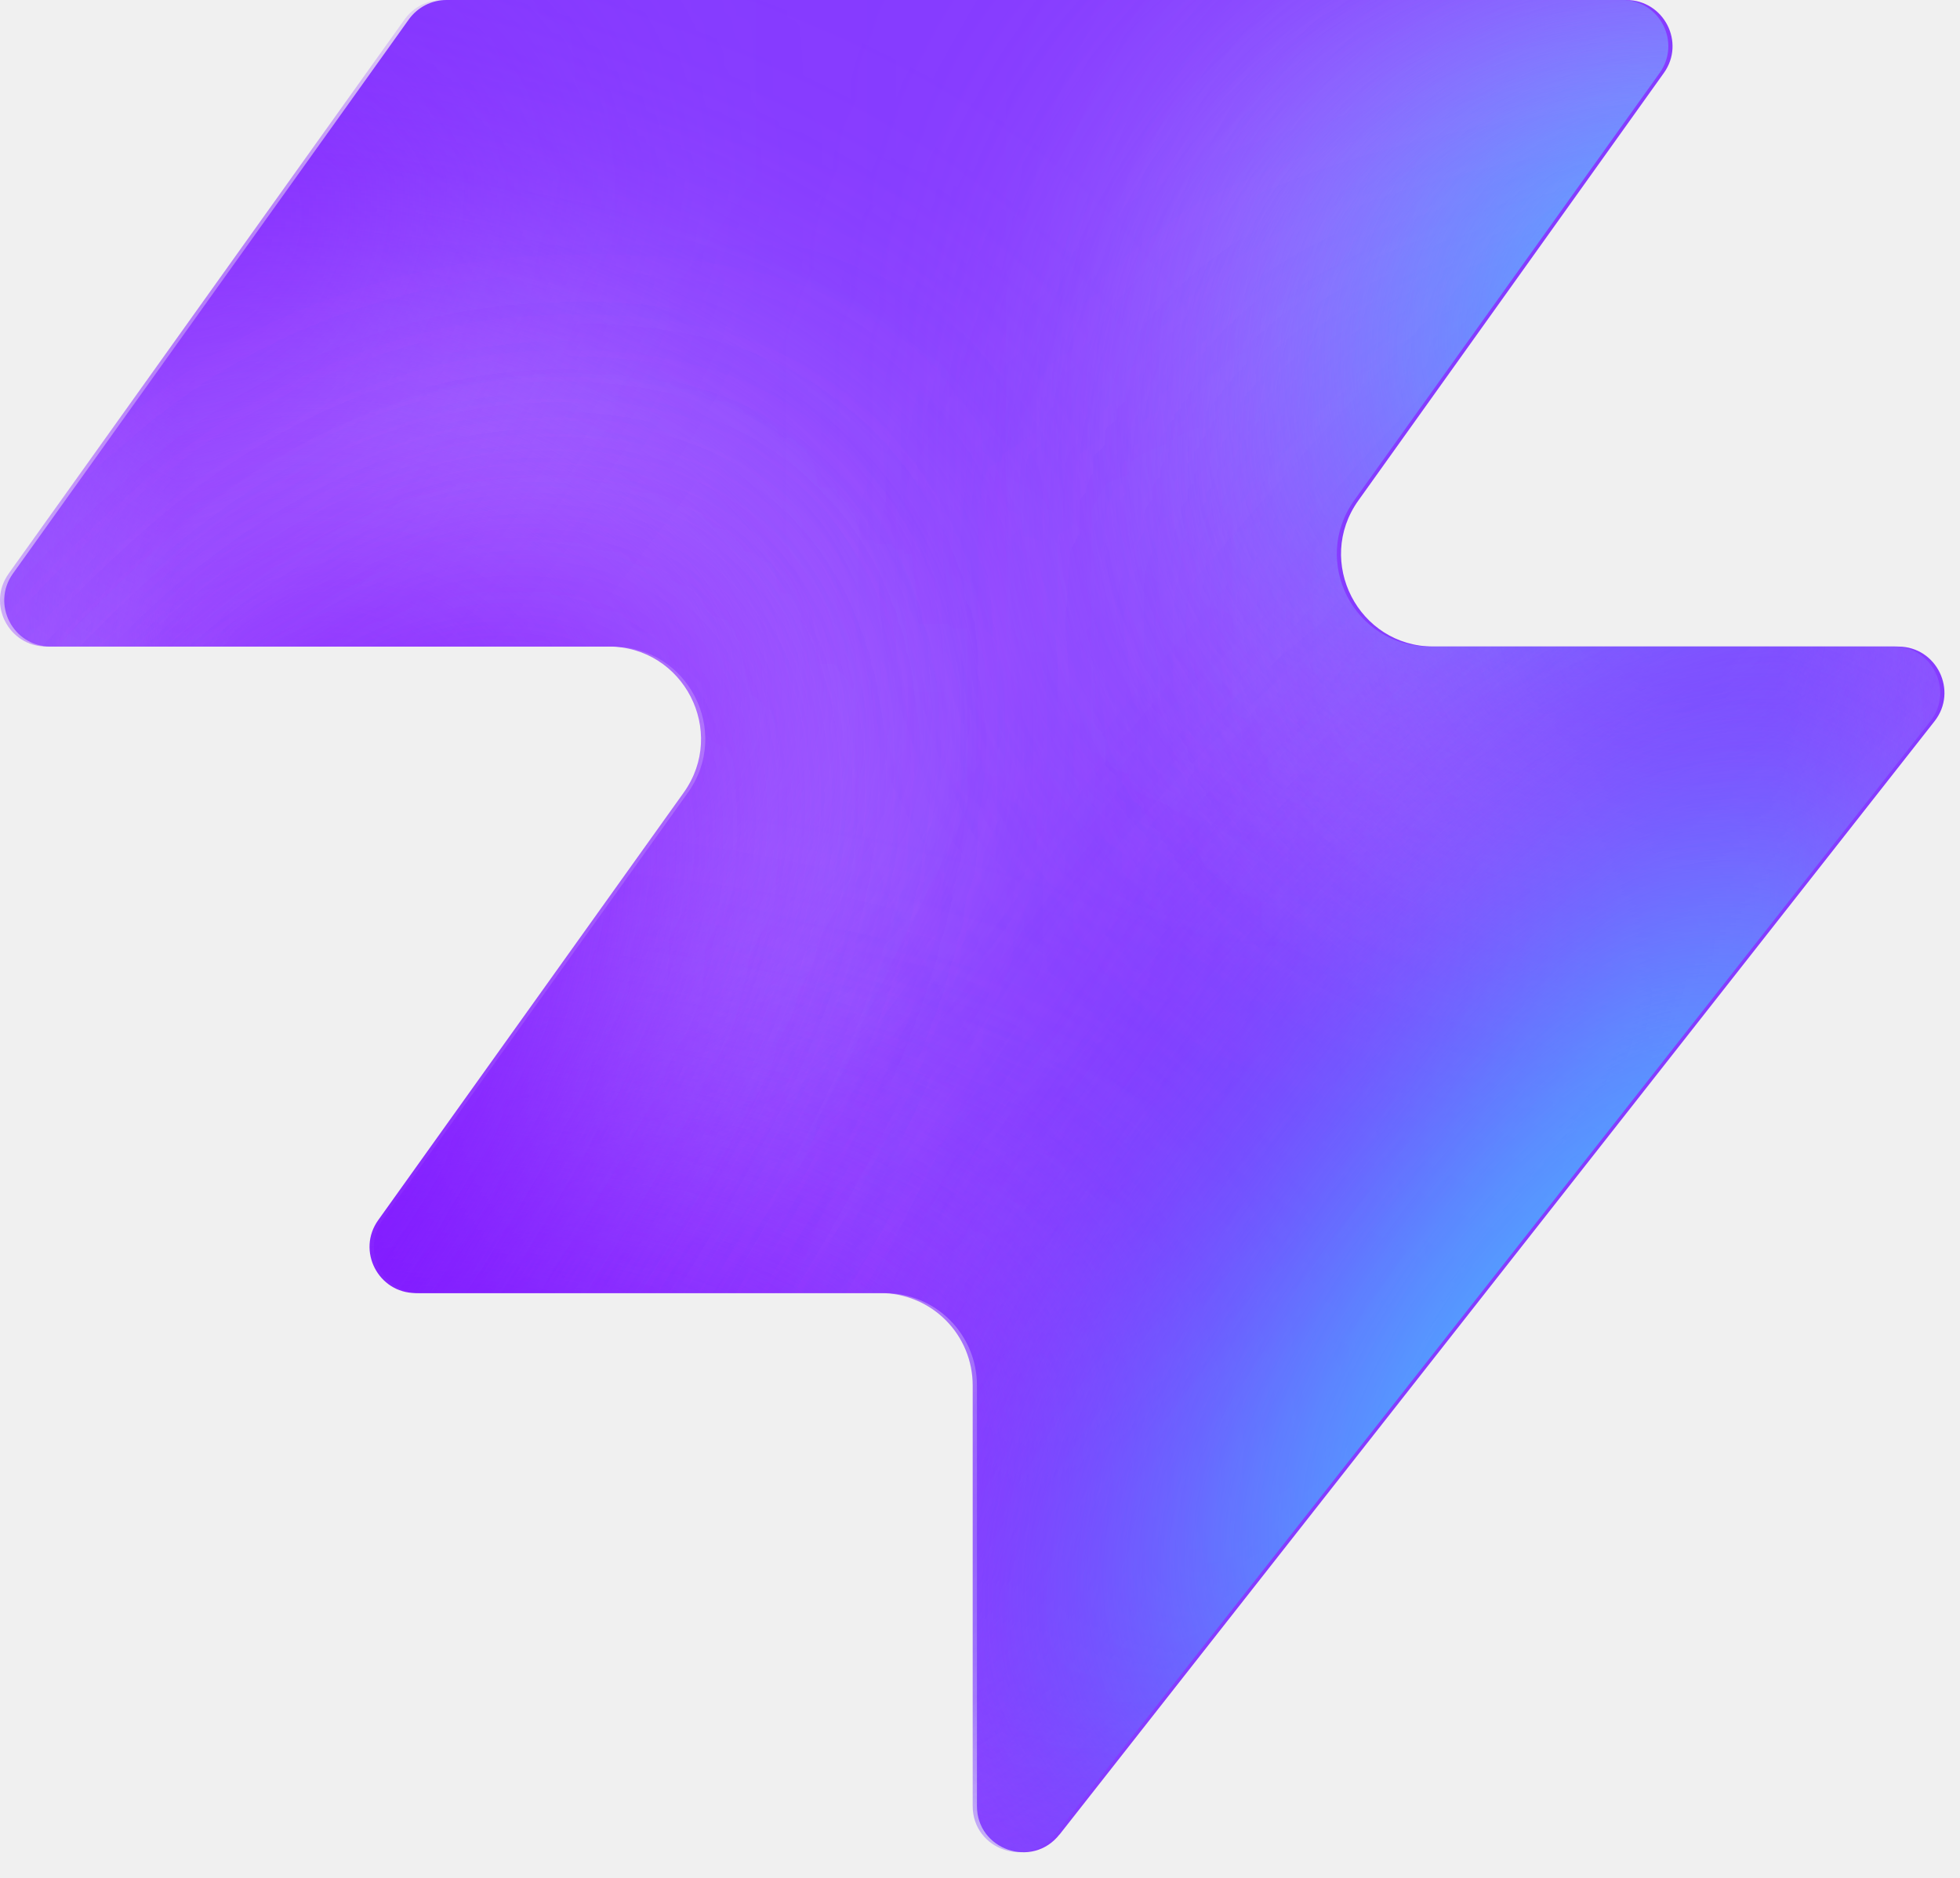
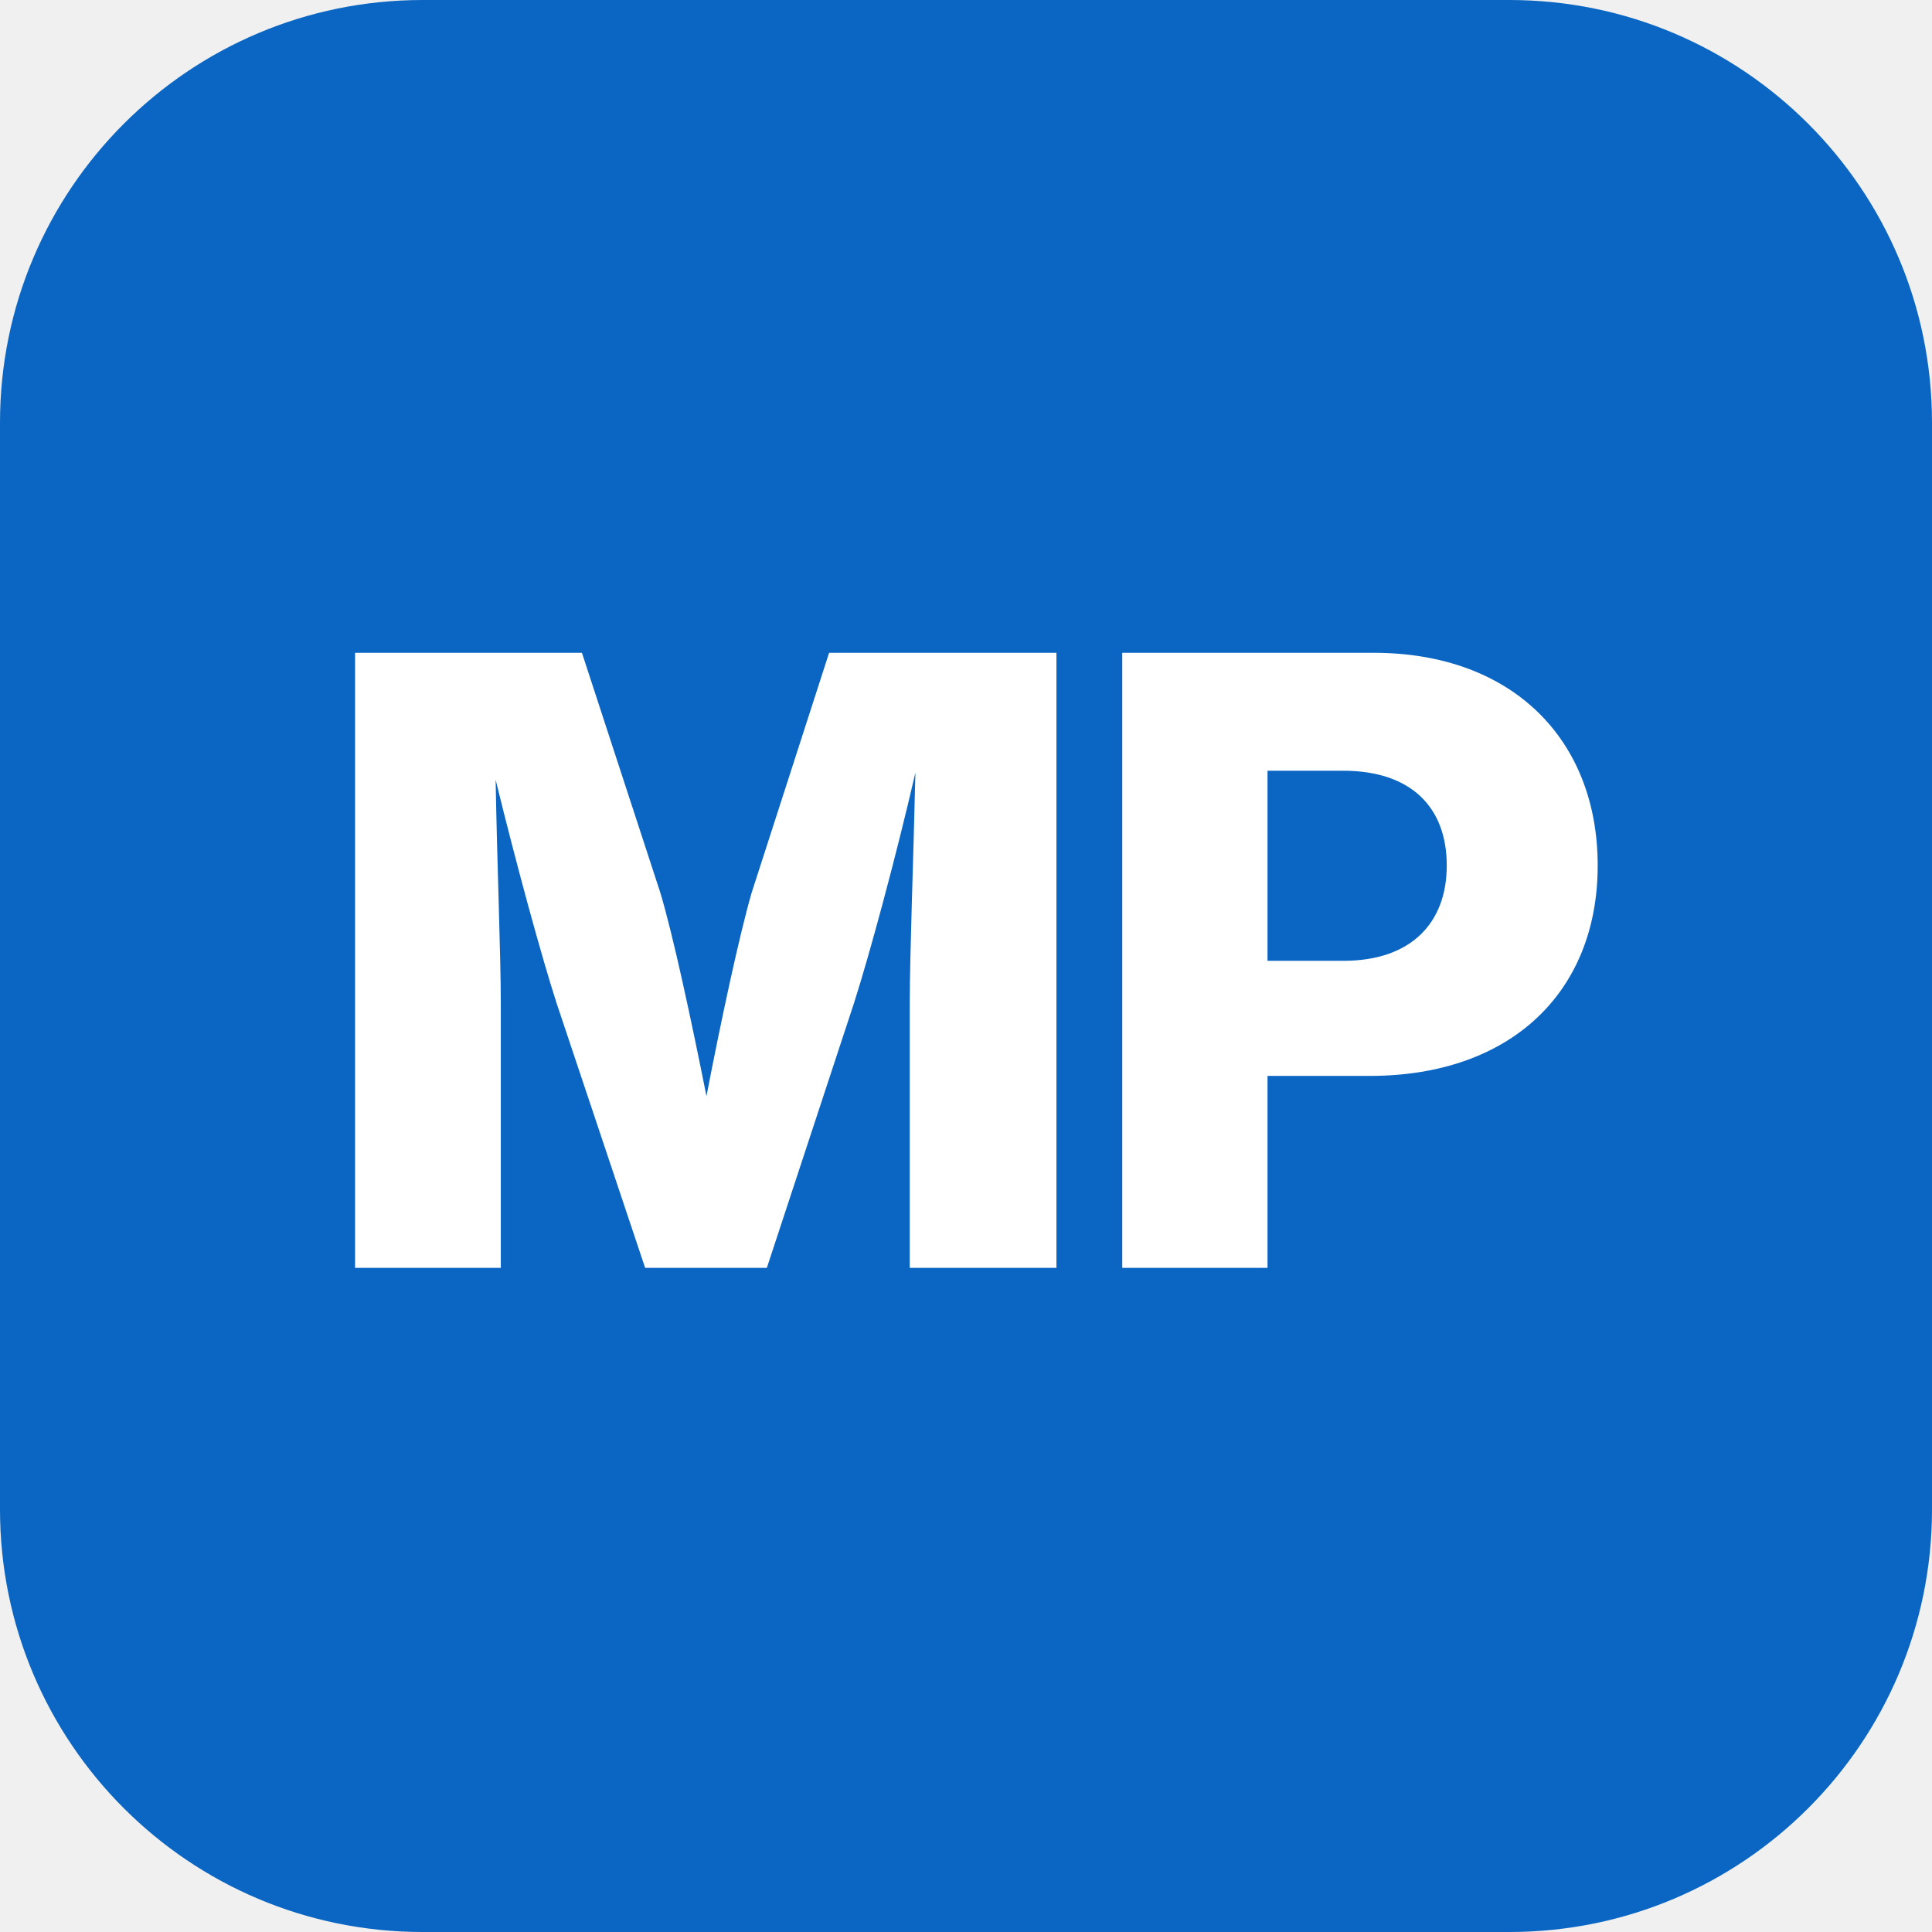
- <svg xmlns="http://www.w3.org/2000/svg" width="48" height="46" fill="none" viewBox="0 0 48 46">
-   <path fill="#863bff" d="M25.946 44.938c-.664.845-2.021.375-2.021-.698V33.937a2.26 2.26 0 0 0-2.262-2.262H10.287c-.92 0-1.456-1.04-.92-1.788l7.48-10.471c1.07-1.497 0-3.578-1.842-3.578H1.237c-.92 0-1.456-1.04-.92-1.788L10.013.474c.214-.297.556-.474.92-.474h28.894c.92 0 1.456 1.04.92 1.788l-7.48 10.471c-1.07 1.498 0 3.579 1.842 3.579h11.377c.943 0 1.473 1.088.89 1.83L25.947 44.94z" style="fill:#863bff;fill:color(display-p3 .525 .23 1);fill-opacity:1" />
-   <mask id="a" width="48" height="46" x="0" y="0" maskUnits="userSpaceOnUse" style="mask-type:alpha">
-     <path fill="#000" d="M25.842 44.938c-.664.844-2.021.375-2.021-.698V33.937a2.26 2.26 0 0 0-2.262-2.262H10.183c-.92 0-1.456-1.04-.92-1.788l7.48-10.471c1.07-1.498 0-3.579-1.842-3.579H1.133c-.92 0-1.456-1.04-.92-1.787L9.91.473c.214-.297.556-.474.92-.474h28.894c.92 0 1.456 1.04.92 1.788l-7.48 10.471c-1.07 1.498 0 3.578 1.842 3.578h11.377c.943 0 1.473 1.088.89 1.832L25.843 44.94z" style="fill:#000;fill-opacity:1" />
-   </mask>
-   <g mask="url(#a)">
-     <g filter="url(#b)">
-       <ellipse cx="5.508" cy="14.704" fill="#ede6ff" rx="5.508" ry="14.704" style="fill:#ede6ff;fill:color(display-p3 .927 .903 1);fill-opacity:1" transform="matrix(.00324 1 1 -.00324 -4.47 31.516)" />
-     </g>
-     <g filter="url(#c)">
-       <ellipse cx="10.399" cy="29.851" fill="#ede6ff" rx="10.399" ry="29.851" style="fill:#ede6ff;fill:color(display-p3 .927 .903 1);fill-opacity:1" transform="matrix(.00324 1 1 -.00324 -39.328 7.883)" />
-     </g>
-     <g filter="url(#d)">
-       <ellipse cx="5.508" cy="30.487" fill="#7e14ff" rx="5.508" ry="30.487" style="fill:#7e14ff;fill:color(display-p3 .492 .077 1);fill-opacity:1" transform="rotate(89.814 -25.913 -14.639)scale(1 -1)" />
-     </g>
-     <g filter="url(#e)">
-       <ellipse cx="5.508" cy="30.599" fill="#7e14ff" rx="5.508" ry="30.599" style="fill:#7e14ff;fill:color(display-p3 .492 .077 1);fill-opacity:1" transform="rotate(89.814 -32.644 -3.334)scale(1 -1)" />
-     </g>
-     <g filter="url(#f)">
-       <ellipse cx="5.508" cy="30.599" fill="#7e14ff" rx="5.508" ry="30.599" style="fill:#7e14ff;fill:color(display-p3 .492 .077 1);fill-opacity:1" transform="matrix(.00324 1 1 -.00324 -34.34 30.47)" />
-     </g>
-     <g filter="url(#g)">
-       <ellipse cx="14.072" cy="22.078" fill="#ede6ff" rx="14.072" ry="22.078" style="fill:#ede6ff;fill:color(display-p3 .927 .903 1);fill-opacity:1" transform="rotate(93.35 24.506 48.493)scale(-1 1)" />
-     </g>
-     <g filter="url(#h)">
-       <ellipse cx="3.47" cy="21.501" fill="#7e14ff" rx="3.47" ry="21.501" style="fill:#7e14ff;fill:color(display-p3 .492 .077 1);fill-opacity:1" transform="rotate(89.009 28.708 47.59)scale(-1 1)" />
-     </g>
-     <g filter="url(#i)">
-       <ellipse cx="3.47" cy="21.501" fill="#7e14ff" rx="3.47" ry="21.501" style="fill:#7e14ff;fill:color(display-p3 .492 .077 1);fill-opacity:1" transform="rotate(89.009 28.708 47.59)scale(-1 1)" />
-     </g>
-     <g filter="url(#j)">
-       <ellipse cx=".387" cy="8.972" fill="#7e14ff" rx="4.407" ry="29.108" style="fill:#7e14ff;fill:color(display-p3 .492 .077 1);fill-opacity:1" transform="rotate(39.51 .387 8.972)" />
-     </g>
-     <g filter="url(#k)">
-       <ellipse cx="47.523" cy="-6.092" fill="#7e14ff" rx="4.407" ry="29.108" style="fill:#7e14ff;fill:color(display-p3 .492 .077 1);fill-opacity:1" transform="rotate(37.892 47.523 -6.092)" />
-     </g>
-     <g filter="url(#l)">
-       <ellipse cx="41.412" cy="6.333" fill="#47bfff" rx="5.971" ry="9.665" style="fill:#47bfff;fill:color(display-p3 .28 .748 1);fill-opacity:1" transform="rotate(37.892 41.412 6.333)" />
-     </g>
-     <g filter="url(#m)">
-       <ellipse cx="-1.879" cy="38.332" fill="#7e14ff" rx="4.407" ry="29.108" style="fill:#7e14ff;fill:color(display-p3 .492 .077 1);fill-opacity:1" transform="rotate(37.892 -1.88 38.332)" />
-     </g>
-     <g filter="url(#n)">
-       <ellipse cx="-1.879" cy="38.332" fill="#7e14ff" rx="4.407" ry="29.108" style="fill:#7e14ff;fill:color(display-p3 .492 .077 1);fill-opacity:1" transform="rotate(37.892 -1.88 38.332)" />
-     </g>
-     <g filter="url(#o)">
-       <ellipse cx="35.651" cy="29.907" fill="#7e14ff" rx="4.407" ry="29.108" style="fill:#7e14ff;fill:color(display-p3 .492 .077 1);fill-opacity:1" transform="rotate(37.892 35.651 29.907)" />
-     </g>
-     <g filter="url(#p)">
-       <ellipse cx="38.418" cy="32.4" fill="#47bfff" rx="5.971" ry="15.297" style="fill:#47bfff;fill:color(display-p3 .28 .748 1);fill-opacity:1" transform="rotate(37.892 38.418 32.4)" />
-     </g>
-   </g>
-   <defs>
-     <filter id="b" width="60.045" height="41.654" x="-19.77" y="16.149" color-interpolation-filters="sRGB" filterUnits="userSpaceOnUse">
-       <feFlood flood-opacity="0" result="BackgroundImageFix" />
-       <feBlend in="SourceGraphic" in2="BackgroundImageFix" result="shape" />
-       <feGaussianBlur result="effect1_foregroundBlur_2002_17158" stdDeviation="7.659" />
-     </filter>
-     <filter id="c" width="90.34" height="51.437" x="-54.613" y="-7.533" color-interpolation-filters="sRGB" filterUnits="userSpaceOnUse">
-       <feFlood flood-opacity="0" result="BackgroundImageFix" />
-       <feBlend in="SourceGraphic" in2="BackgroundImageFix" result="shape" />
-       <feGaussianBlur result="effect1_foregroundBlur_2002_17158" stdDeviation="7.659" />
-     </filter>
-     <filter id="d" width="79.355" height="29.4" x="-49.64" y="2.03" color-interpolation-filters="sRGB" filterUnits="userSpaceOnUse">
-       <feFlood flood-opacity="0" result="BackgroundImageFix" />
-       <feBlend in="SourceGraphic" in2="BackgroundImageFix" result="shape" />
-       <feGaussianBlur result="effect1_foregroundBlur_2002_17158" stdDeviation="4.596" />
-     </filter>
-     <filter id="e" width="79.579" height="29.4" x="-45.045" y="20.029" color-interpolation-filters="sRGB" filterUnits="userSpaceOnUse">
-       <feFlood flood-opacity="0" result="BackgroundImageFix" />
-       <feBlend in="SourceGraphic" in2="BackgroundImageFix" result="shape" />
-       <feGaussianBlur result="effect1_foregroundBlur_2002_17158" stdDeviation="4.596" />
-     </filter>
-     <filter id="f" width="79.579" height="29.4" x="-43.513" y="21.178" color-interpolation-filters="sRGB" filterUnits="userSpaceOnUse">
-       <feFlood flood-opacity="0" result="BackgroundImageFix" />
-       <feBlend in="SourceGraphic" in2="BackgroundImageFix" result="shape" />
-       <feGaussianBlur result="effect1_foregroundBlur_2002_17158" stdDeviation="4.596" />
-     </filter>
-     <filter id="g" width="74.749" height="58.852" x="15.756" y="-17.901" color-interpolation-filters="sRGB" filterUnits="userSpaceOnUse">
-       <feFlood flood-opacity="0" result="BackgroundImageFix" />
-       <feBlend in="SourceGraphic" in2="BackgroundImageFix" result="shape" />
-       <feGaussianBlur result="effect1_foregroundBlur_2002_17158" stdDeviation="7.659" />
-     </filter>
-     <filter id="h" width="61.377" height="25.362" x="23.548" y="2.284" color-interpolation-filters="sRGB" filterUnits="userSpaceOnUse">
-       <feFlood flood-opacity="0" result="BackgroundImageFix" />
-       <feBlend in="SourceGraphic" in2="BackgroundImageFix" result="shape" />
-       <feGaussianBlur result="effect1_foregroundBlur_2002_17158" stdDeviation="4.596" />
-     </filter>
-     <filter id="i" width="61.377" height="25.362" x="23.548" y="2.284" color-interpolation-filters="sRGB" filterUnits="userSpaceOnUse">
-       <feFlood flood-opacity="0" result="BackgroundImageFix" />
-       <feBlend in="SourceGraphic" in2="BackgroundImageFix" result="shape" />
-       <feGaussianBlur result="effect1_foregroundBlur_2002_17158" stdDeviation="4.596" />
-     </filter>
-     <filter id="j" width="56.045" height="63.649" x="-27.636" y="-22.853" color-interpolation-filters="sRGB" filterUnits="userSpaceOnUse">
-       <feFlood flood-opacity="0" result="BackgroundImageFix" />
-       <feBlend in="SourceGraphic" in2="BackgroundImageFix" result="shape" />
-       <feGaussianBlur result="effect1_foregroundBlur_2002_17158" stdDeviation="4.596" />
-     </filter>
-     <filter id="k" width="54.814" height="64.646" x="20.116" y="-38.415" color-interpolation-filters="sRGB" filterUnits="userSpaceOnUse">
-       <feFlood flood-opacity="0" result="BackgroundImageFix" />
-       <feBlend in="SourceGraphic" in2="BackgroundImageFix" result="shape" />
-       <feGaussianBlur result="effect1_foregroundBlur_2002_17158" stdDeviation="4.596" />
-     </filter>
-     <filter id="l" width="33.541" height="35.313" x="24.641" y="-11.323" color-interpolation-filters="sRGB" filterUnits="userSpaceOnUse">
-       <feFlood flood-opacity="0" result="BackgroundImageFix" />
-       <feBlend in="SourceGraphic" in2="BackgroundImageFix" result="shape" />
-       <feGaussianBlur result="effect1_foregroundBlur_2002_17158" stdDeviation="4.596" />
-     </filter>
-     <filter id="m" width="54.814" height="64.646" x="-29.286" y="6.009" color-interpolation-filters="sRGB" filterUnits="userSpaceOnUse">
-       <feFlood flood-opacity="0" result="BackgroundImageFix" />
-       <feBlend in="SourceGraphic" in2="BackgroundImageFix" result="shape" />
-       <feGaussianBlur result="effect1_foregroundBlur_2002_17158" stdDeviation="4.596" />
-     </filter>
-     <filter id="n" width="54.814" height="64.646" x="-29.286" y="6.009" color-interpolation-filters="sRGB" filterUnits="userSpaceOnUse">
-       <feFlood flood-opacity="0" result="BackgroundImageFix" />
-       <feBlend in="SourceGraphic" in2="BackgroundImageFix" result="shape" />
-       <feGaussianBlur result="effect1_foregroundBlur_2002_17158" stdDeviation="4.596" />
-     </filter>
-     <filter id="o" width="54.814" height="64.646" x="8.244" y="-2.416" color-interpolation-filters="sRGB" filterUnits="userSpaceOnUse">
-       <feFlood flood-opacity="0" result="BackgroundImageFix" />
-       <feBlend in="SourceGraphic" in2="BackgroundImageFix" result="shape" />
-       <feGaussianBlur result="effect1_foregroundBlur_2002_17158" stdDeviation="4.596" />
-     </filter>
-     <filter id="p" width="39.409" height="43.623" x="18.713" y="10.588" color-interpolation-filters="sRGB" filterUnits="userSpaceOnUse">
-       <feFlood flood-opacity="0" result="BackgroundImageFix" />
-       <feBlend in="SourceGraphic" in2="BackgroundImageFix" result="shape" />
-       <feGaussianBlur result="effect1_foregroundBlur_2002_17158" stdDeviation="4.596" />
-     </filter>
-   </defs>
+ <svg xmlns="http://www.w3.org/2000/svg" width="64" height="64" viewBox="0 0 64 64">
+   <rect width="64" height="64" rx="14" fill="#0a66c2" />
+   <text x="32" y="42" text-anchor="middle" font-family="Inter, 'Segoe UI', Arial, sans-serif" font-size="28" font-weight="800" letter-spacing="-1" fill="#ffffff">MP</text>
</svg>
